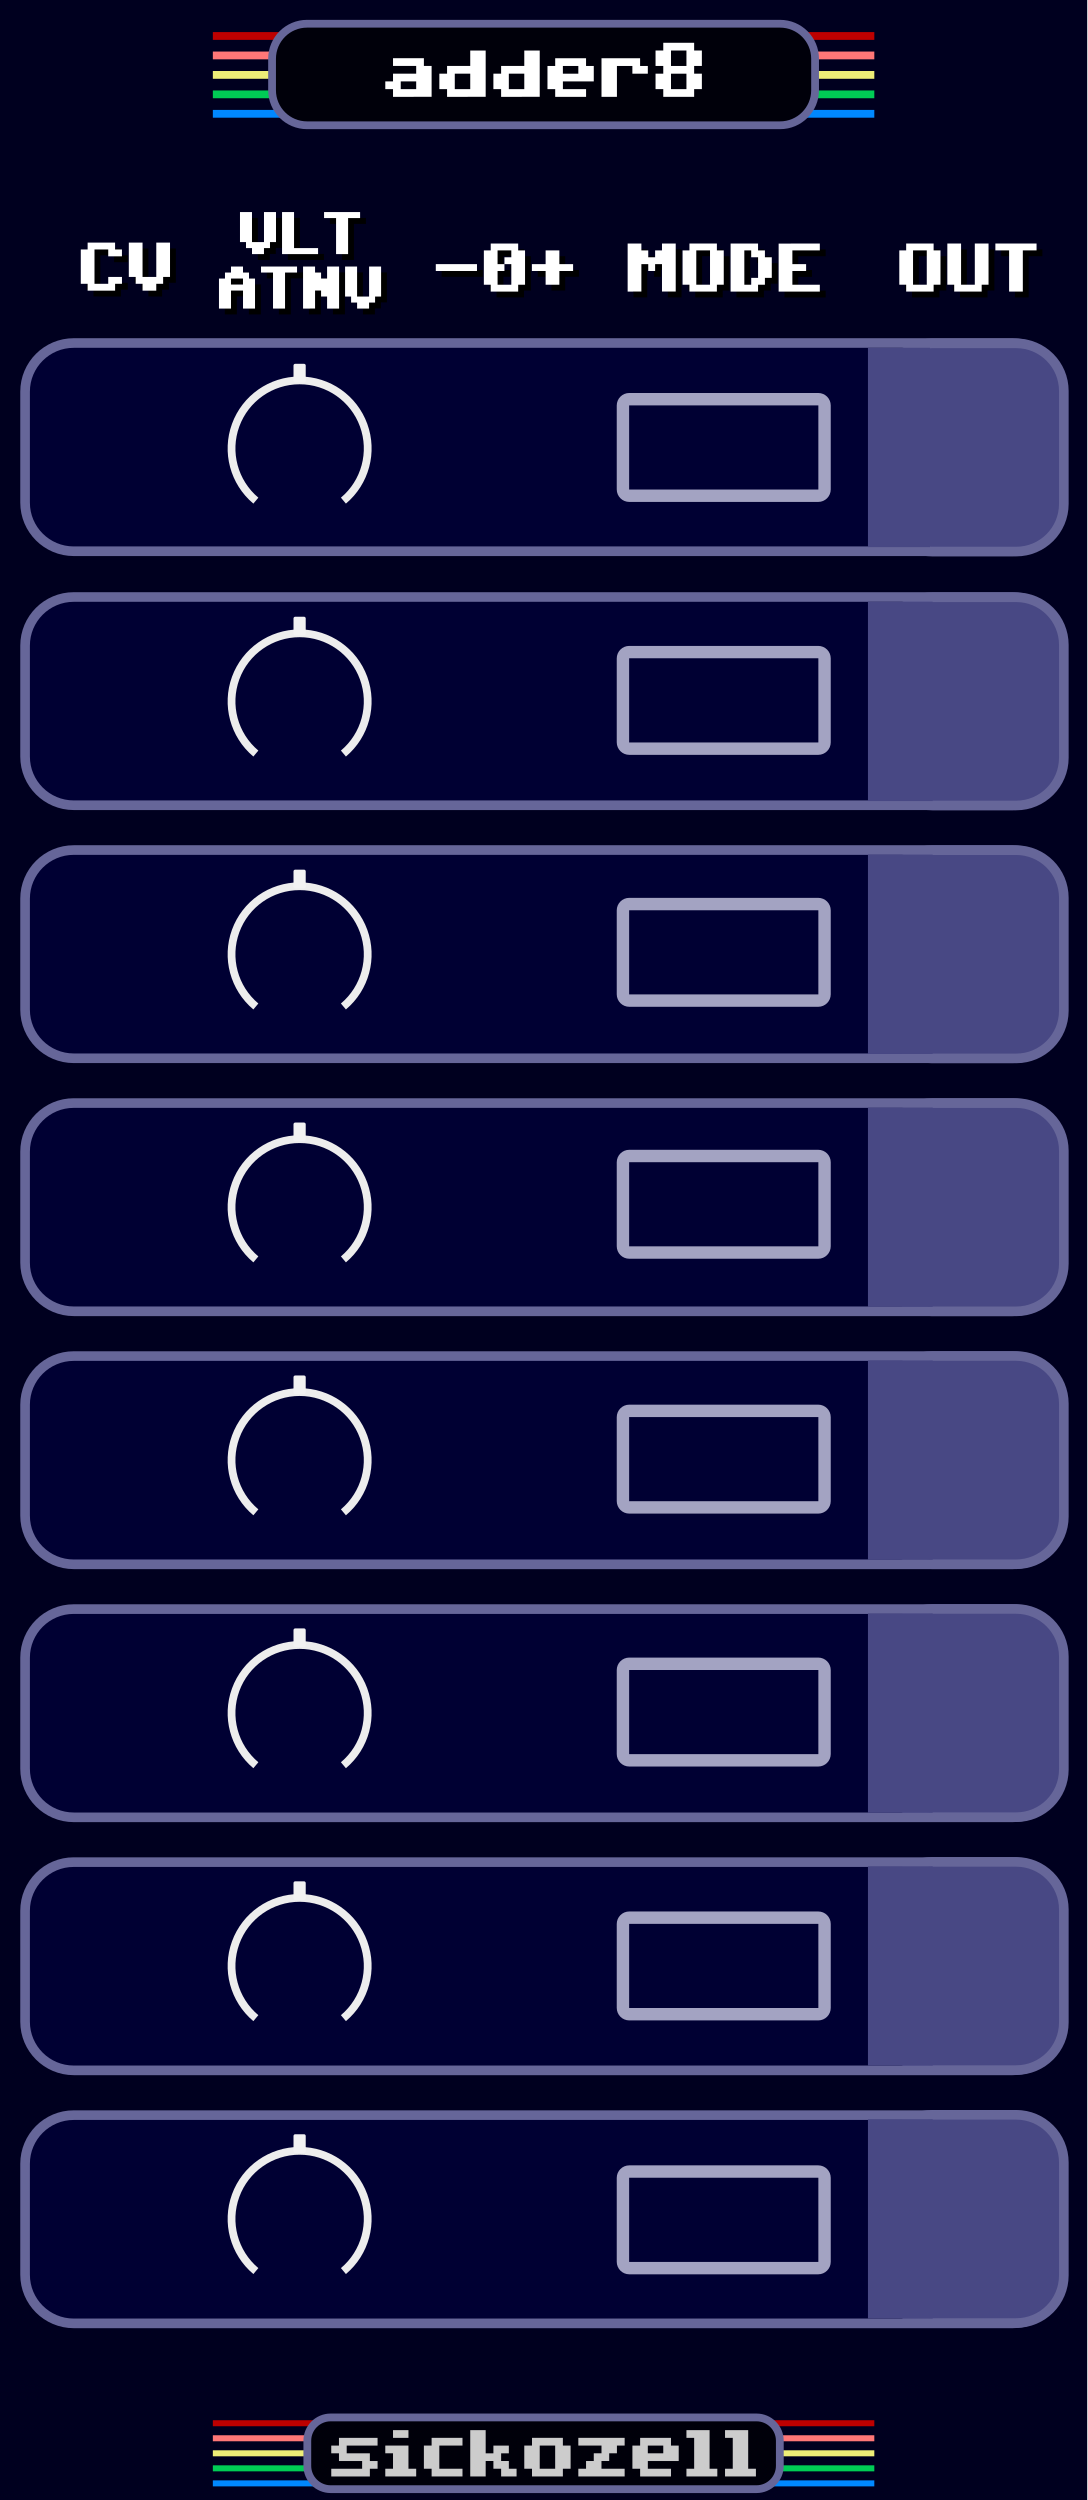
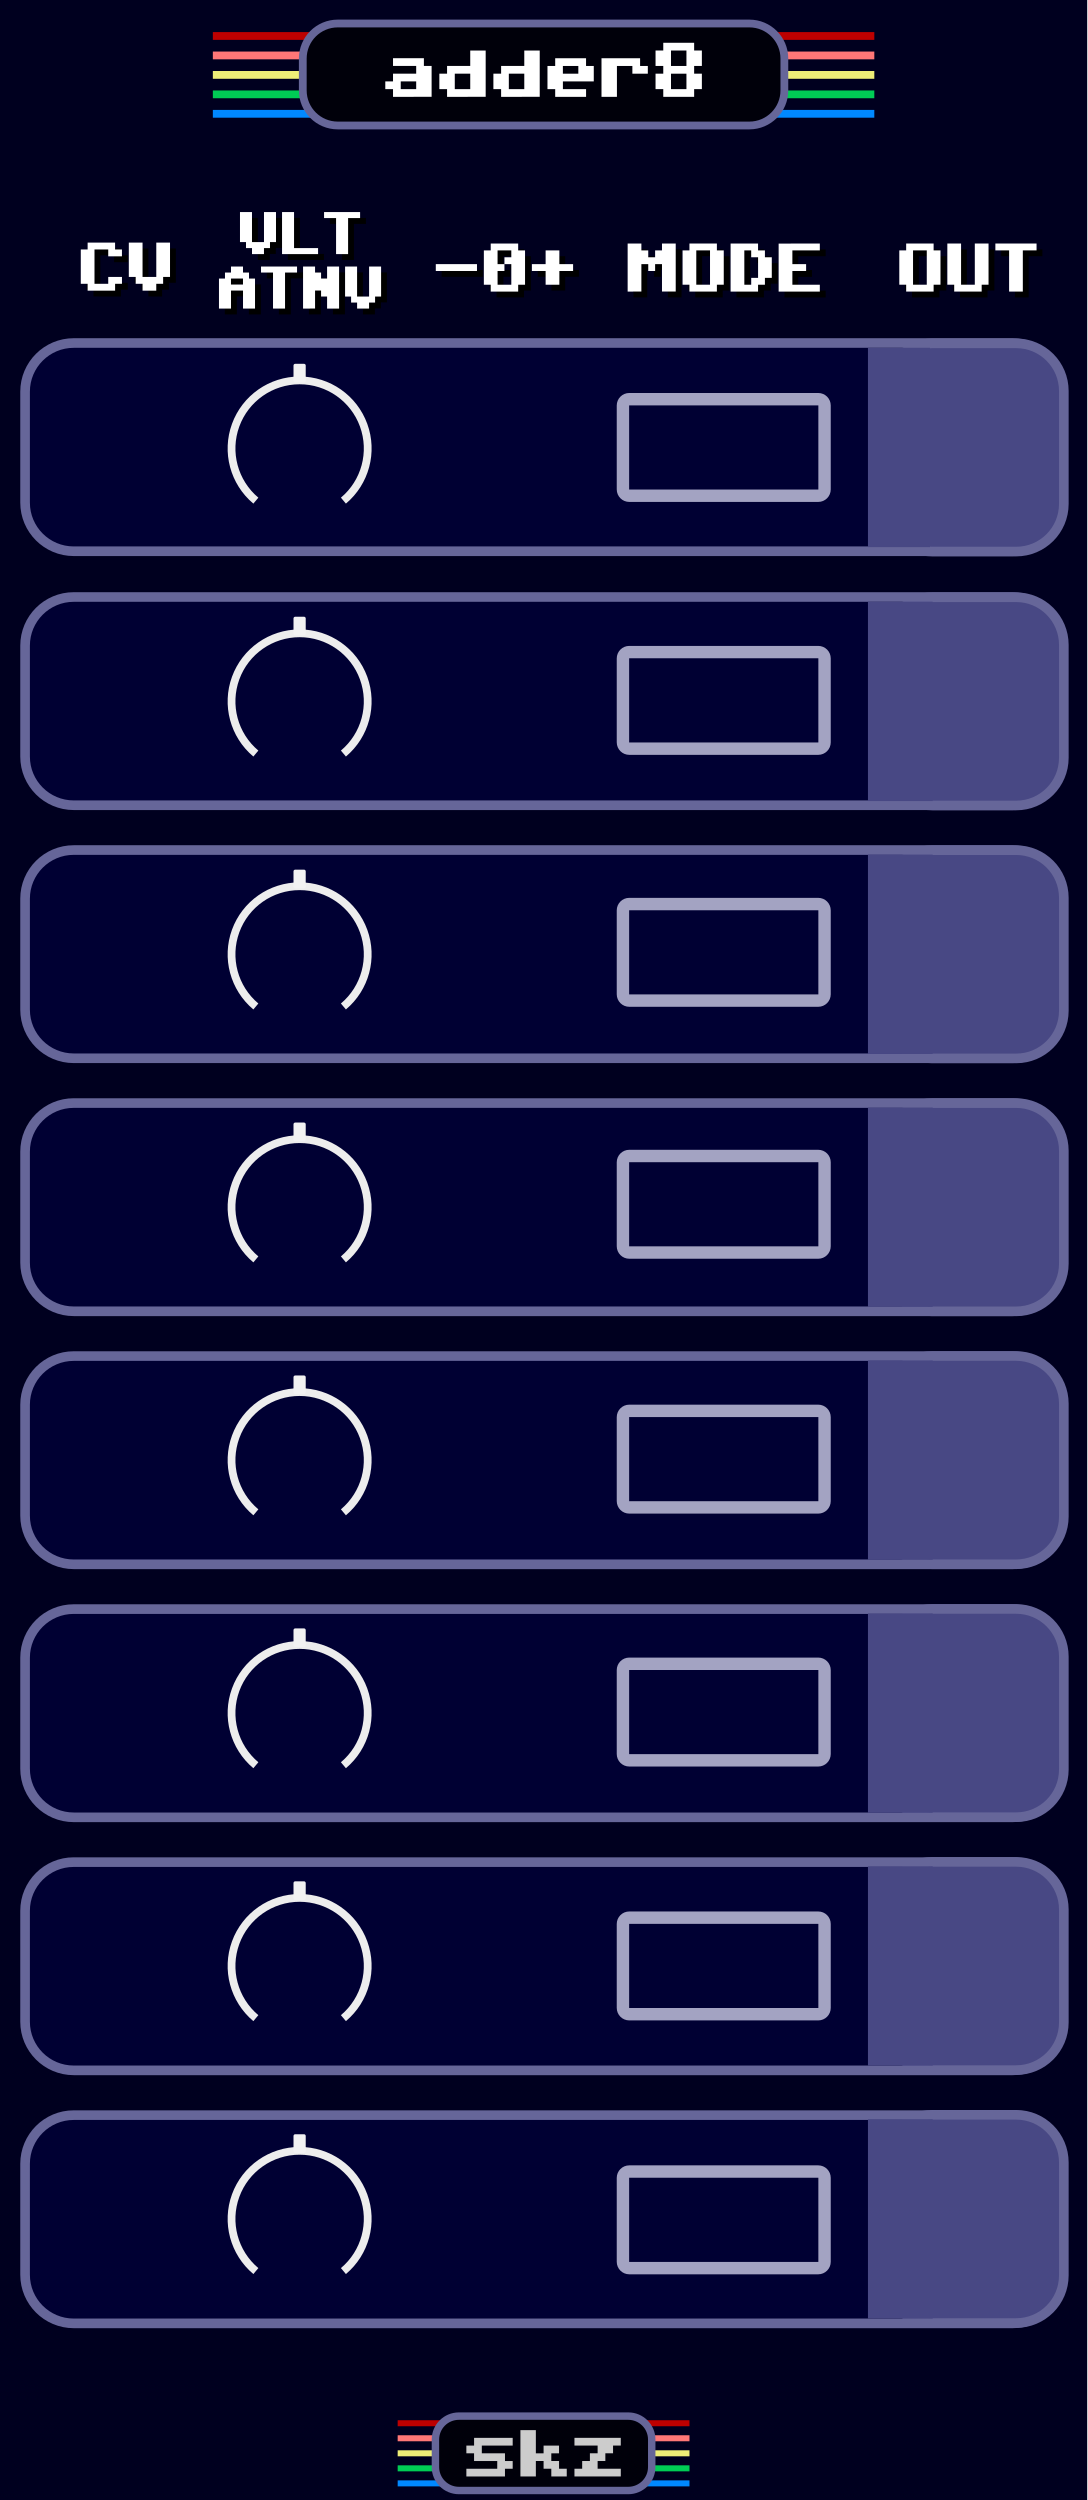
<svg xmlns="http://www.w3.org/2000/svg" width="55.88mm" height="128.5mm" viewBox="0 0 55.88 128.5" version="1.1" id="svg5">
  <defs id="defs2">
    <rect x="22.799" y="440.559" width="6.035" height="22.129" id="rect289" />
  </defs>
  <g id="layer3">
    <rect style="fill:#00001f;fill-opacity:1;stroke-width:0.31;image-rendering:auto;stroke-dasharray:none" id="sfondo" width="55.88" height="128.5" x="0" y="6.6613381e-16" ry="0" />
  </g>
-   <g id="g7864" transform="matrix(0.6214092,0,0,0.7727858,7.421068,123.5821)">
+   <g id="g7864" transform="matrix(0.2741511,0,0,0.7727858,18.88753,123.5821)">
    <rect style="display:inline;fill:#0088ff;fill-opacity:1;stroke-width:0.384" id="rect7854" width="54.714" height="0.4" x="5.663" y="5.058" />
    <rect style="display:inline;fill:#00cc55;fill-opacity:1;stroke-width:0.384" id="rect7856" width="54.714" height="0.4" x="5.663" y="4.058" />
    <rect style="display:inline;fill:#eeee77;fill-opacity:1;stroke-width:0.384" id="rect7858" width="54.714" height="0.4" x="5.663" y="3.058" />
    <rect style="display:inline;fill:#ff7777;fill-opacity:1;stroke-width:0.384" id="rect7860" width="54.714" height="0.4" x="5.663" y="2.058" />
    <rect style="display:inline;fill:#bd0000;fill-opacity:1;stroke-width:0.384" id="rect7862" width="54.714" height="0.4" x="5.663" y="1.058" />
  </g>
  <g id="layer7" transform="matrix(0.6214092,0,0,1,7.421068,0.5916668)">
    <rect style="display:inline;fill:#0088ff;fill-opacity:1;stroke-width:0.384" id="rect1316" width="54.714" height="0.4" x="5.663" y="5.058" />
    <rect style="display:inline;fill:#00cc55;fill-opacity:1;stroke-width:0.384" id="rect1313" width="54.714" height="0.4" x="5.663" y="4.058" />
    <rect style="display:inline;fill:#eeee77;fill-opacity:1;stroke-width:0.384" id="rect1310" width="54.714" height="0.4" x="5.663" y="3.058" />
    <rect style="display:inline;fill:#ff7777;fill-opacity:1;stroke-width:0.384" id="rect989" width="54.714" height="0.4" x="5.663" y="2.058" />
    <rect style="display:inline;fill:#bd0000;fill-opacity:1;stroke-width:0.384" id="rect1308" width="54.714" height="0.4" x="5.663" y="1.058" />
  </g>
  <g id="layer4" style="fill:#f9f9f9">
    <rect style="fill:#000033;fill-opacity:1;stroke:#666699;stroke-width:0.495;stroke-dasharray:none;stroke-dashoffset:0;stroke-opacity:1" id="rect1002" width="53.262" height="10.703" x="1.289" y="17.631" ry="2.501" />
    <rect style="fill:#484884;fill-opacity:1;stroke:#666699;stroke-width:0.495;stroke-dasharray:none;stroke-dashoffset:0;stroke-opacity:1" id="rect3708" width="9.21" height="10.704" x="45.471" y="17.647" ry="2.449" />
    <rect style="fill:#484884;fill-opacity:1;stroke:none;stroke-width:0.207;stroke-dasharray:none;stroke-dashoffset:0;stroke-opacity:1" id="rect5393" width="3.187" height="10.25" x="44.613" y="17.874" />
    <rect style="fill:#000033;fill-opacity:1;stroke:#666699;stroke-width:0.495;stroke-dasharray:none;stroke-dashoffset:0;stroke-opacity:1" id="rect790" width="53.262" height="10.703" x="1.289" y="30.686" ry="2.501" />
    <rect style="fill:#484884;fill-opacity:1;stroke:#666699;stroke-width:0.495;stroke-dasharray:none;stroke-dashoffset:0;stroke-opacity:1" id="rect5746" width="9.21" height="10.704" x="45.471" y="30.698" ry="2.449" />
    <rect style="fill:#484884;fill-opacity:1;stroke:none;stroke-width:0.211;stroke-dasharray:none;stroke-dashoffset:0;stroke-opacity:1" id="rect5748" width="3.328" height="10.25" x="44.613" y="30.925" />
    <rect style="fill:#000033;fill-opacity:1;stroke:#666699;stroke-width:0.495;stroke-dasharray:none;stroke-dashoffset:0;stroke-opacity:1" id="rect1115" width="53.262" height="10.703" x="1.289" y="43.692" ry="2.501" />
    <rect style="fill:#484884;fill-opacity:1;stroke:#666699;stroke-width:0.495;stroke-dasharray:none;stroke-dashoffset:0;stroke-opacity:1" id="rect5872" width="9.21" height="10.704" x="45.471" y="43.698" ry="2.449" />
    <rect style="fill:#484884;fill-opacity:1;stroke:none;stroke-width:0.211;stroke-dasharray:none;stroke-dashoffset:0;stroke-opacity:1" id="rect5874" width="3.328" height="10.25" x="44.613" y="43.925" />
    <rect style="fill:#000033;fill-opacity:1;stroke:#666699;stroke-width:0.495;stroke-dasharray:none;stroke-dashoffset:0;stroke-opacity:1" id="rect1118" width="53.262" height="10.703" x="1.289" y="56.697" ry="2.501" />
    <rect style="fill:#484884;fill-opacity:1;stroke:#666699;stroke-width:0.495;stroke-dasharray:none;stroke-dashoffset:0;stroke-opacity:1" id="rect5998" width="9.21" height="10.704" x="45.471" y="56.699" ry="2.449" />
    <rect style="fill:#484884;fill-opacity:1;stroke:none;stroke-width:0.211;stroke-dasharray:none;stroke-dashoffset:0;stroke-opacity:1" id="rect6000" width="3.328" height="10.25" x="44.613" y="56.926" />
    <rect style="fill:#000033;fill-opacity:1;stroke:#666699;stroke-width:0.495;stroke-dasharray:none;stroke-dashoffset:0;stroke-opacity:1" id="rect1122" width="53.262" height="10.703" x="1.289" y="69.702" ry="2.501" />
    <rect style="fill:#484884;fill-opacity:1;stroke:#666699;stroke-width:0.495;stroke-dasharray:none;stroke-dashoffset:0;stroke-opacity:1" id="rect6004" width="9.21" height="10.704" x="45.471" y="69.699" ry="2.449" />
    <rect style="fill:#484884;fill-opacity:1;stroke:none;stroke-width:0.211;stroke-dasharray:none;stroke-dashoffset:0;stroke-opacity:1" id="rect6006" width="3.328" height="10.25" x="44.613" y="69.926" />
    <rect style="fill:#000033;fill-opacity:1;stroke:#666699;stroke-width:0.495;stroke-dasharray:none;stroke-dashoffset:0;stroke-opacity:1" id="rect6008" width="53.262" height="10.703" x="1.289" y="82.707" ry="2.501" />
    <rect style="fill:#484884;fill-opacity:1;stroke:#666699;stroke-width:0.495;stroke-dasharray:none;stroke-dashoffset:0;stroke-opacity:1" id="rect6010" width="9.21" height="10.704" x="45.471" y="82.7" ry="2.449" />
    <rect style="fill:#484884;fill-opacity:1;stroke:none;stroke-width:0.211;stroke-dasharray:none;stroke-dashoffset:0;stroke-opacity:1" id="rect6012" width="3.328" height="10.25" x="44.613" y="82.927" />
    <rect style="fill:#000033;fill-opacity:1;stroke:#666699;stroke-width:0.495;stroke-dasharray:none;stroke-dashoffset:0;stroke-opacity:1" id="rect6014" width="53.262" height="10.703" x="1.289" y="95.713" ry="2.501" />
    <rect style="fill:#484884;fill-opacity:1;stroke:#666699;stroke-width:0.495;stroke-dasharray:none;stroke-dashoffset:0;stroke-opacity:1" id="rect6016" width="9.21" height="10.704" x="45.471" y="95.7" ry="2.449" />
    <rect style="fill:#484884;fill-opacity:1;stroke:none;stroke-width:0.211;stroke-dasharray:none;stroke-dashoffset:0;stroke-opacity:1" id="rect6018" width="3.328" height="10.25" x="44.613" y="95.927" />
    <rect style="fill:#000033;fill-opacity:1;stroke:#666699;stroke-width:0.495;stroke-dasharray:none;stroke-dashoffset:0;stroke-opacity:1" id="rect6020" width="53.262" height="10.703" x="1.289" y="108.718" ry="2.501" />
    <rect style="fill:#484884;fill-opacity:1;stroke:#666699;stroke-width:0.495;stroke-dasharray:none;stroke-dashoffset:0;stroke-opacity:1" id="rect6022" width="9.21" height="10.704" x="45.471" y="108.701" ry="2.449" />
    <rect style="display:inline;fill:#484884;fill-opacity:1;stroke:none;stroke-width:0.211;stroke-dasharray:none;stroke-dashoffset:0;stroke-opacity:1" id="rect6024" width="3.328" height="10.25" x="44.613" y="108.928" />
  </g>
  <g id="layer6">
    <path style="display:inline;fill:none;stroke:#ededed;stroke-width:0.4;stroke-dasharray:none;stroke-dashoffset:0;stroke-opacity:1" id="path15596" d="m 13.151,38.733 a 3.5,3.5 0 0 1 -1.039,-3.878 3.5,3.5 0 0 1 3.289,-2.303 3.5,3.5 0 0 1 3.289,2.303 3.5,3.5 0 0 1 -1.039,3.878" />
    <rect style="fill:#f2f2f2;stroke:none;stroke-width:0.375;stroke-dasharray:none" id="rect15598" width="0.628" height="0.958" x="15.086" y="31.7" ry="0.087" />
    <path style="display:inline;fill:none;stroke:#ededed;stroke-width:0.4;stroke-dasharray:none;stroke-dashoffset:0;stroke-opacity:1" id="path15960" d="m 13.151,51.733 a 3.5,3.5 0 0 1 -1.039,-3.878 3.5,3.5 0 0 1 3.289,-2.303 3.5,3.5 0 0 1 3.289,2.303 3.5,3.5 0 0 1 -1.039,3.878" />
    <rect style="fill:#f2f2f2;stroke:none;stroke-width:0.375;stroke-dasharray:none" id="rect15962" width="0.628" height="0.958" x="15.086" y="44.7" ry="0.087" />
    <path style="display:inline;fill:none;stroke:#ededed;stroke-width:0.4;stroke-dasharray:none;stroke-dashoffset:0;stroke-opacity:1" id="path15968" d="m 13.151,64.733 a 3.5,3.5 0 0 1 -1.039,-3.878 3.5,3.5 0 0 1 3.289,-2.303 3.5,3.5 0 0 1 3.289,2.303 3.5,3.5 0 0 1 -1.039,3.878" />
    <rect style="fill:#f2f2f2;stroke:none;stroke-width:0.375;stroke-dasharray:none" id="rect15970" width="0.628" height="0.958" x="15.086" y="57.7" ry="0.087" />
    <path style="display:inline;fill:none;stroke:#ededed;stroke-width:0.4;stroke-dasharray:none;stroke-dashoffset:0;stroke-opacity:1" id="path15976" d="m 13.151,77.733 a 3.5,3.5 0 0 1 -1.039,-3.878 3.5,3.5 0 0 1 3.289,-2.303 3.5,3.5 0 0 1 3.289,2.303 3.5,3.5 0 0 1 -1.039,3.878" />
    <rect style="fill:#f2f2f2;stroke:none;stroke-width:0.375;stroke-dasharray:none" id="rect15978" width="0.628" height="0.958" x="15.086" y="70.7" ry="0.087" />
    <path style="display:inline;fill:none;stroke:#ededed;stroke-width:0.4;stroke-dasharray:none;stroke-dashoffset:0;stroke-opacity:1" id="path16186" d="m 13.151,90.733 a 3.5,3.5 0 0 1 -1.039,-3.878 3.5,3.5 0 0 1 3.289,-2.303 3.5,3.5 0 0 1 3.289,2.303 3.5,3.5 0 0 1 -1.039,3.878" />
    <rect style="fill:#f2f2f2;stroke:none;stroke-width:0.375;stroke-dasharray:none" id="rect16188" width="0.628" height="0.958" x="15.086" y="83.7" ry="0.087" />
    <path style="display:inline;fill:none;stroke:#ededed;stroke-width:0.4;stroke-dasharray:none;stroke-dashoffset:0;stroke-opacity:1" id="path16194" d="m 13.151,103.733 a 3.5,3.5 0 0 1 -1.039,-3.878 3.5,3.5 0 0 1 3.289,-2.303 3.5,3.5 0 0 1 3.289,2.303 3.5,3.5 0 0 1 -1.039,3.878" />
    <rect style="fill:#f2f2f2;stroke:none;stroke-width:0.375;stroke-dasharray:none" id="rect16196" width="0.628" height="0.958" x="15.086" y="96.7" ry="0.087" />
    <path style="display:inline;fill:none;stroke:#ededed;stroke-width:0.4;stroke-dasharray:none;stroke-dashoffset:0;stroke-opacity:1" id="path16202" d="m 13.151,116.733 a 3.5,3.5 0 0 1 -1.039,-3.878 3.5,3.5 0 0 1 3.289,-2.303 3.5,3.5 0 0 1 3.289,2.303 3.5,3.5 0 0 1 -1.039,3.878" />
    <rect style="fill:#f2f2f2;stroke:none;stroke-width:0.375;stroke-dasharray:none" id="rect16204" width="0.628" height="0.958" x="15.086" y="109.7" ry="0.087" />
    <path style="display:inline;fill:none;stroke:#ededed;stroke-width:0.4;stroke-dasharray:none;stroke-dashoffset:0;stroke-opacity:1" id="path1438" d="m 13.151,25.733 a 3.5,3.5 0 0 1 -1.039,-3.878 3.5,3.5 0 0 1 3.289,-2.303 3.5,3.5 0 0 1 3.289,2.303 3.5,3.5 0 0 1 -1.039,3.878" />
    <rect style="fill:#f2f2f2;stroke:none;stroke-width:0.375;stroke-dasharray:none" id="rect1440" width="0.628" height="0.958" x="15.086" y="18.7" ry="0.087" />
    <rect style="display:inline;fill:none;stroke:#a3a3c2;stroke-width:0.637;stroke-dasharray:none;stroke-opacity:1" id="rect25822" width="4.963" height="10.363" x="-25.481" y="32.019" ry="0.325" transform="rotate(-90)" />
    <rect style="display:inline;fill:none;stroke:#a3a3c2;stroke-width:0.637;stroke-dasharray:none;stroke-opacity:1" id="rect5775" width="4.963" height="10.363" x="-38.481" y="32.019" ry="0.325" transform="rotate(-90)" />
    <rect style="display:inline;fill:none;stroke:#a3a3c2;stroke-width:0.637;stroke-dasharray:none;stroke-opacity:1" id="rect5777" width="4.963" height="10.363" x="-51.431" y="32.019" ry="0.325" transform="rotate(-90)" />
    <rect style="display:inline;fill:none;stroke:#a3a3c2;stroke-width:0.637;stroke-dasharray:none;stroke-opacity:1" id="rect5927" width="4.963" height="10.363" x="-64.381" y="32.019" ry="0.325" transform="rotate(-90)" />
    <rect style="display:inline;fill:none;stroke:#a3a3c2;stroke-width:0.637;stroke-dasharray:none;stroke-opacity:1" id="rect5929" width="4.963" height="10.363" x="-77.481" y="32.019" ry="0.325" transform="rotate(-90)" />
    <rect style="display:inline;fill:none;stroke:#a3a3c2;stroke-width:0.637;stroke-dasharray:none;stroke-opacity:1" id="rect5931" width="4.963" height="10.363" x="-90.481" y="32.019" ry="0.325" transform="rotate(-90)" />
    <rect style="display:inline;fill:none;stroke:#a3a3c2;stroke-width:0.637;stroke-dasharray:none;stroke-opacity:1" id="rect5933" width="4.963" height="10.363" x="-103.531" y="32.019" ry="0.325" transform="rotate(-90)" />
    <rect style="display:inline;fill:none;stroke:#a3a3c2;stroke-width:0.637;stroke-dasharray:none;stroke-opacity:1" id="rect5935" width="4.963" height="10.363" x="-116.581" y="32.019" ry="0.325" transform="rotate(-90)" />
  </g>
  <g id="layer5" style="display:none">
    <text xml:space="preserve" style="font-size:2.822px;font-family:'C64 User';-inkscape-font-specification:'C64 User';text-align:center;text-anchor:middle;display:inline;fill:#ffffff;stroke:none;stroke-width:0.265;stroke-dasharray:0.265, 0.265" x="49.928" y="14.987" id="text1443">
      <tspan id="tspan1441" style="font-size:2.822px;text-align:center;text-anchor:middle;fill:#ffffff;stroke:none;stroke-width:0.265" x="49.928" y="14.987">OUT</tspan>
    </text>
    <text xml:space="preserve" style="font-style:normal;font-variant:normal;font-weight:normal;font-stretch:normal;font-size:2.822px;font-family:'C64 User';-inkscape-font-specification:'C64 User';text-align:center;text-anchor:middle;fill:#ffffff;stroke:none;stroke-width:0.265;stroke-dasharray:0.265, 0.265;stroke-dashoffset:0;stroke-opacity:1" x="37.377" y="14.987" id="text1189">
      <tspan id="tspan1187" style="font-size:2.822px;text-align:center;text-anchor:middle;stroke:none;stroke-width:0.265" x="37.377" y="14.987">MODE</tspan>
    </text>
    <text xml:space="preserve" style="font-style:normal;font-variant:normal;font-weight:normal;font-stretch:normal;font-size:2.822px;font-family:'C64 User';-inkscape-font-specification:'C64 User';text-align:center;text-anchor:middle;display:inline;fill:#ffffff;stroke:none;stroke-width:0.265;stroke-dasharray:0.265, 0.265;stroke-dashoffset:0;stroke-opacity:1" x="26.104" y="14.987" id="text2531">
      <tspan id="tspan2529" style="font-size:2.822px;text-align:center;text-anchor:middle;stroke:none;stroke-width:0.265" x="26.104" y="14.987">-0+</tspan>
    </text>
    <text xml:space="preserve" style="font-style:normal;font-variant:normal;font-weight:normal;font-stretch:normal;font-size:2.469px;font-family:'C64 User';-inkscape-font-specification:'C64 User';text-align:center;text-anchor:middle;display:inline;fill:#ffffff;stroke:none;stroke-width:0.265;stroke-dasharray:0.265, 0.265;stroke-dashoffset:0;stroke-opacity:1" x="15.577" y="15.861" id="text2513">
      <tspan id="tspan2511" style="font-size:2.469px;text-align:center;text-anchor:middle;stroke:none;stroke-width:0.265" x="15.577" y="15.861">ATNV</tspan>
    </text>
    <text xml:space="preserve" style="font-style:normal;font-variant:normal;font-weight:normal;font-stretch:normal;font-size:2.822px;font-family:'C64 User';-inkscape-font-specification:'C64 User';text-align:center;text-anchor:middle;display:inline;fill:#ffffff;stroke:none;stroke-width:0.265;stroke-dasharray:0.265, 0.265;stroke-dashoffset:0;stroke-opacity:1" x="6.621" y="14.94" id="text2449">
      <tspan id="tspan2447" style="font-size:2.822px;text-align:center;text-anchor:middle;stroke:none;stroke-width:0.265" x="6.621" y="14.94">CV</tspan>
    </text>
    <text xml:space="preserve" style="font-style:normal;font-variant:normal;font-weight:normal;font-stretch:normal;font-size:2.469px;font-family:'C64 User';-inkscape-font-specification:'C64 User';text-align:center;text-anchor:middle;display:inline;fill:#ffffff;stroke:none;stroke-width:0.265;stroke-dasharray:0.265, 0.265;stroke-dashoffset:0;stroke-opacity:1" x="15.577" y="13.061" id="text4909">
      <tspan id="tspan4907" style="font-size:2.469px;text-align:center;text-anchor:middle;stroke:none;stroke-width:0.265" x="15.577" y="13.061">VLT</tspan>
    </text>
  </g>
  <g id="g1286" style="display:inline;fill:#000000" transform="translate(0.3002935,0.299996)">
    <g aria-label="OUT" id="text1264" style="font-size:2.822px;font-family:'C64 User';-inkscape-font-specification:'C64 User';text-align:center;text-anchor:middle;display:inline;fill:#000000;stroke-width:0.265;stroke-dasharray:0.265, 0.265">
      <path d="m 46.577,14.987 v -0.353 h -0.353 v -1.764 h 0.353 v -0.353 h 1.411 v 0.353 h 0.353 v 1.764 h -0.353 v 0.353 z m 0.353,-0.353 h 0.706 v -1.764 h -0.706 z" style="fill:#000000;stroke-width:0.265" id="path1288" />
      <path d="m 49.046,14.987 v -0.353 h -0.353 v -2.117 h 0.706 v 2.117 h 0.706 v -2.117 h 0.706 v 2.117 h -0.353 v 0.353 z" style="fill:#000000;stroke-width:0.265" id="path1290" />
      <path d="m 51.868,14.987 v -2.117 h -0.706 v -0.353 h 2.117 v 0.353 h -0.706 v 2.117 z" style="fill:#000000;stroke-width:0.265" id="path1292" />
    </g>
    <g aria-label="MODE" id="text1268" style="font-size:2.822px;font-family:'C64 User';-inkscape-font-specification:'C64 User';text-align:center;text-anchor:middle;fill:#000000;stroke-width:0.265;stroke-dasharray:0.265, 0.265">
      <path d="m 32.261,14.987 v -2.469 h 0.706 v 0.353 h 0.353 v 0.353 h 0.353 V 12.87 h 0.353 v -0.353 h 0.706 v 2.469 h -0.706 v -1.411 h -0.353 v 0.353 h -0.353 v -0.353 h -0.353 v 1.411 z" style="fill:#000000;stroke-width:0.265" id="path1295" />
      <path d="M 35.436,14.987 V 14.634 H 35.084 V 12.87 h 0.353 v -0.353 h 1.411 v 0.353 h 0.353 v 1.764 h -0.353 v 0.353 z m 0.353,-0.353 h 0.706 V 12.87 h -0.706 z" style="fill:#000000;stroke-width:0.265" id="path1297" />
      <path d="m 37.553,14.987 v -2.469 h 1.411 v 0.353 h 0.353 v 0.353 h 0.353 v 1.058 h -0.353 v 0.353 h -0.353 v 0.353 z m 0.706,-0.353 h 0.353 V 14.282 h 0.353 V 13.223 H 38.611 V 12.87 h -0.353 z" style="fill:#000000;stroke-width:0.265" id="path1299" />
      <path d="m 42.139,12.518 v 0.353 h -1.411 v 0.706 h 0.706 v 0.353 h -0.706 v 0.706 h 1.411 v 0.353 h -2.117 v -2.469 z" style="fill:#000000;stroke-width:0.265" id="path1301" />
    </g>
    <g aria-label="-0+" id="text1272" style="font-size:2.822px;font-family:'C64 User';-inkscape-font-specification:'C64 User';text-align:center;text-anchor:middle;display:inline;fill:#000000;stroke-width:0.265;stroke-dasharray:0.265, 0.265">
      <path d="m 22.4,13.929 v -0.353 h 2.117 v 0.353 z" style="fill:#000000;stroke-width:0.265" id="path1304" />
      <path d="M 25.223,14.987 V 14.634 H 24.87 V 12.87 h 0.353 v -0.353 h 1.411 v 0.353 h 0.353 v 1.764 h -0.353 v 0.353 z m 0.353,-0.353 H 26.281 V 13.576 H 25.928 V 13.223 H 26.281 V 12.87 h -0.706 v 0.706 h 0.353 v 0.353 h -0.353 z" style="fill:#000000;stroke-width:0.265" id="path1306" />
      <path d="m 28.045,14.634 v -0.706 h -0.706 v -0.353 h 0.706 V 12.87 h 0.706 v 0.706 h 0.706 v 0.353 h -0.706 v 0.706 z" style="fill:#000000;stroke-width:0.265" id="path1308" />
    </g>
    <g aria-label="ATNV" id="text1276" style="font-size:2.469px;font-family:'C64 User';-inkscape-font-specification:'C64 User';text-align:center;text-anchor:middle;display:inline;fill:#000000;stroke-width:0.265;stroke-dasharray:0.265, 0.265">
      <path d="m 11.255,15.861 v -1.543 h 0.309 v -0.309 h 0.309 V 13.7 h 0.617 v 0.309 h 0.309 v 0.309 h 0.309 v 1.543 h -0.617 v -0.926 h -0.617 v 0.926 z m 0.617,-1.235 h 0.617 v -0.309 h -0.617 z" style="fill:#000000;stroke-width:0.265" id="path1311" />
      <path d="m 14.033,15.861 v -1.852 h -0.617 V 13.7 h 1.852 v 0.309 h -0.617 v 1.852 z" style="fill:#000000;stroke-width:0.265" id="path1313" />
      <path d="M 15.577,15.861 V 13.7 h 0.617 v 0.309 h 0.309 v 0.309 h 0.309 V 13.7 h 0.617 v 2.161 h -0.617 V 15.243 h -0.309 v -0.309 h -0.309 v 0.926 z" style="fill:#000000;stroke-width:0.265" id="path1315" />
      <path d="m 18.355,15.861 v -0.309 h -0.309 V 15.243 h -0.309 V 13.7 h 0.617 v 1.543 h 0.617 V 13.7 h 0.617 v 1.543 h -0.309 v 0.309 h -0.309 v 0.309 z" style="fill:#000000;stroke-width:0.265" id="path1317" />
    </g>
    <g aria-label="CV" id="text1280" style="font-size:2.822px;font-family:'C64 User';-inkscape-font-specification:'C64 User';text-align:center;text-anchor:middle;display:inline;fill:#000000;stroke-width:0.265;stroke-dasharray:0.265, 0.265">
      <path d="M 4.504,14.94 V 14.588 H 4.152 V 12.824 H 4.504 V 12.471 h 1.411 v 0.353 h 0.353 v 0.353 H 5.563 v -0.353 h -0.706 v 1.764 h 0.706 v -0.353 h 0.706 v 0.353 H 5.916 v 0.353 z" style="fill:#000000;stroke-width:0.265" id="path1321" />
      <path d="M 7.327,14.94 V 14.588 H 6.974 V 14.235 H 6.621 V 12.471 h 0.706 v 1.764 h 0.706 V 12.471 h 0.706 v 1.764 H 8.385 v 0.353 H 8.032 v 0.353 z" style="fill:#000000;stroke-width:0.265" id="path1323" />
    </g>
    <g aria-label="VLT" id="text1284" style="font-size:2.469px;font-family:'C64 User';-inkscape-font-specification:'C64 User';text-align:center;text-anchor:middle;display:inline;fill:#000000;stroke-width:0.265;stroke-dasharray:0.265, 0.265">
      <path d="m 12.953,13.061 v -0.309 h -0.309 v -0.309 h -0.309 v -1.543 h 0.617 v 1.543 h 0.617 v -1.543 h 0.617 v 1.543 h -0.309 v 0.309 h -0.309 v 0.309 z" style="fill:#000000;stroke-width:0.265" id="path1327" />
      <path d="m 15.114,10.9 v 1.852 h 1.235 v 0.309 h -1.852 v -2.161 z" style="fill:#000000;stroke-width:0.265" id="path1329" />
      <path d="m 17.274,13.061 v -1.852 h -0.617 v -0.309 h 1.852 v 0.309 h -0.617 v 1.852 z" style="fill:#000000;stroke-width:0.265" id="path1331" />
    </g>
  </g>
  <g id="g1384" style="display:inline">
    <g aria-label="OUT" id="g1340" style="font-size:2.822px;font-family:'C64 User';-inkscape-font-specification:'C64 User';text-align:center;text-anchor:middle;display:inline;fill:#ffffff;stroke-width:0.265;stroke-dasharray:0.265, 0.265">
      <path d="m 46.577,14.987 v -0.353 h -0.353 v -1.764 h 0.353 v -0.353 h 1.411 v 0.353 h 0.353 v 1.764 h -0.353 v 0.353 z m 0.353,-0.353 h 0.706 v -1.764 h -0.706 z" style="stroke-width:0.265" id="path1334" />
      <path d="m 49.046,14.987 v -0.353 h -0.353 v -2.117 h 0.706 v 2.117 h 0.706 v -2.117 h 0.706 v 2.117 h -0.353 v 0.353 z" style="stroke-width:0.265" id="path1336" />
      <path d="m 51.868,14.987 v -2.117 h -0.706 v -0.353 h 2.117 v 0.353 h -0.706 v 2.117 z" style="stroke-width:0.265" id="path1338" />
    </g>
    <g aria-label="MODE" id="g1350" style="font-size:2.822px;font-family:'C64 User';-inkscape-font-specification:'C64 User';text-align:center;text-anchor:middle;fill:#ffffff;stroke-width:0.265;stroke-dasharray:0.265, 0.265">
      <path d="m 32.261,14.987 v -2.469 h 0.706 v 0.353 h 0.353 v 0.353 h 0.353 V 12.87 h 0.353 v -0.353 h 0.706 v 2.469 h -0.706 v -1.411 h -0.353 v 0.353 h -0.353 v -0.353 h -0.353 v 1.411 z" style="stroke-width:0.265" id="path1342" />
      <path d="M 35.436,14.987 V 14.634 H 35.084 V 12.87 h 0.353 v -0.353 h 1.411 v 0.353 h 0.353 v 1.764 h -0.353 v 0.353 z m 0.353,-0.353 h 0.706 V 12.87 h -0.706 z" style="stroke-width:0.265" id="path1344" />
      <path d="m 37.553,14.987 v -2.469 h 1.411 v 0.353 h 0.353 v 0.353 h 0.353 v 1.058 h -0.353 v 0.353 h -0.353 v 0.353 z m 0.706,-0.353 h 0.353 V 14.282 h 0.353 V 13.223 H 38.611 V 12.87 h -0.353 z" style="stroke-width:0.265" id="path1346" />
      <path d="m 42.139,12.518 v 0.353 h -1.411 v 0.706 h 0.706 v 0.353 h -0.706 v 0.706 h 1.411 v 0.353 h -2.117 v -2.469 z" style="stroke-width:0.265" id="path1348" />
    </g>
    <g aria-label="-0+" id="g1358" style="font-size:2.822px;font-family:'C64 User';-inkscape-font-specification:'C64 User';text-align:center;text-anchor:middle;display:inline;fill:#ffffff;stroke-width:0.265;stroke-dasharray:0.265, 0.265">
      <path d="m 22.4,13.929 v -0.353 h 2.117 v 0.353 z" style="stroke-width:0.265" id="path1352" />
      <path d="M 25.223,14.987 V 14.634 H 24.87 V 12.87 h 0.353 v -0.353 h 1.411 v 0.353 h 0.353 v 1.764 h -0.353 v 0.353 z m 0.353,-0.353 H 26.281 V 13.576 H 25.928 V 13.223 H 26.281 V 12.87 h -0.706 v 0.706 h 0.353 v 0.353 h -0.353 z" style="stroke-width:0.265" id="path1354" />
      <path d="m 28.045,14.634 v -0.706 h -0.706 v -0.353 h 0.706 V 12.87 h 0.706 v 0.706 h 0.706 v 0.353 h -0.706 v 0.706 z" style="stroke-width:0.265" id="path1356" />
    </g>
    <g aria-label="ATNV" id="g1368" style="font-size:2.469px;font-family:'C64 User';-inkscape-font-specification:'C64 User';text-align:center;text-anchor:middle;display:inline;fill:#ffffff;stroke-width:0.265;stroke-dasharray:0.265, 0.265">
      <path d="m 11.255,15.861 v -1.543 h 0.309 v -0.309 h 0.309 V 13.7 h 0.617 v 0.309 h 0.309 v 0.309 h 0.309 v 1.543 h -0.617 v -0.926 h -0.617 v 0.926 z m 0.617,-1.235 h 0.617 v -0.309 h -0.617 z" style="stroke-width:0.265" id="path1360" />
      <path d="m 14.033,15.861 v -1.852 h -0.617 V 13.7 h 1.852 v 0.309 h -0.617 v 1.852 z" style="stroke-width:0.265" id="path1362" />
      <path d="M 15.577,15.861 V 13.7 h 0.617 v 0.309 h 0.309 v 0.309 h 0.309 V 13.7 h 0.617 v 2.161 h -0.617 V 15.243 h -0.309 v -0.309 h -0.309 v 0.926 z" style="stroke-width:0.265" id="path1364" />
      <path d="m 18.355,15.861 v -0.309 h -0.309 V 15.243 h -0.309 V 13.7 h 0.617 v 1.543 h 0.617 V 13.7 h 0.617 v 1.543 h -0.309 v 0.309 h -0.309 v 0.309 z" style="stroke-width:0.265" id="path1366" />
    </g>
    <g aria-label="CV" id="g1374" style="font-size:2.822px;font-family:'C64 User';-inkscape-font-specification:'C64 User';text-align:center;text-anchor:middle;display:inline;fill:#ffffff;stroke-width:0.265;stroke-dasharray:0.265, 0.265">
      <path d="M 4.504,14.94 V 14.588 H 4.152 V 12.824 H 4.504 V 12.471 h 1.411 v 0.353 h 0.353 v 0.353 H 5.563 v -0.353 h -0.706 v 1.764 h 0.706 v -0.353 h 0.706 v 0.353 H 5.916 v 0.353 z" style="stroke-width:0.265" id="path1370" />
      <path d="M 7.327,14.94 V 14.588 H 6.974 V 14.235 H 6.621 V 12.471 h 0.706 v 1.764 h 0.706 V 12.471 h 0.706 v 1.764 H 8.385 v 0.353 H 8.032 v 0.353 z" style="stroke-width:0.265" id="path1372" />
    </g>
    <g aria-label="VLT" id="g1382" style="font-size:2.469px;font-family:'C64 User';-inkscape-font-specification:'C64 User';text-align:center;text-anchor:middle;display:inline;fill:#ffffff;stroke-width:0.265;stroke-dasharray:0.265, 0.265">
      <path d="m 12.953,13.061 v -0.309 h -0.309 v -0.309 h -0.309 v -1.543 h 0.617 v 1.543 h 0.617 v -1.543 h 0.617 v 1.543 h -0.309 v 0.309 h -0.309 v 0.309 z" style="stroke-width:0.265" id="path1376" />
      <path d="m 15.114,10.9 v 1.852 h 1.235 v 0.309 h -1.852 v -2.161 z" style="stroke-width:0.265" id="path1378" />
      <path d="m 17.274,13.061 v -1.852 h -0.617 v -0.309 h 1.852 v 0.309 h -0.617 v 1.852 z" style="stroke-width:0.265" id="path1380" />
    </g>
  </g>
  <g id="layer1" style="display:inline" transform="translate(-5.079999)">
    <text xml:space="preserve" style="font-style:normal;font-variant:normal;font-weight:normal;font-stretch:normal;font-size:3.175px;font-family:'C64 User';-inkscape-font-specification:'C64 User';text-align:center;text-anchor:middle;display:none;fill:#ffffff;stroke-width:0.265" x="33.218" y="4.978" id="text1341">
      <tspan id="tspan1339" style="font-size:3.175px;text-align:center;text-anchor:middle;fill:#ffffff;stroke-width:0.265" x="33.218" y="4.978">adder8</tspan>
    </text>
-     <rect style="display:inline;fill:#00000a;fill-opacity:1;stroke:#666699;stroke-width:0.4;stroke-dasharray:none;stroke-dashoffset:0;stroke-opacity:1" id="rect1447-8" width="24.287" height="3.687" x="20.876" y="124.256" ry="1.2" />
-     <rect style="display:inline;fill:#00000a;fill-opacity:1;stroke:#666699;stroke-width:0.4;stroke-dasharray:none;stroke-dashoffset:0;stroke-opacity:1" id="rect2138" width="27.911" height="5.219" x="19.064" y="1.22" ry="1.8" />
-     <g aria-label="sickozell" id="text1308" style="font-size:3.175px;font-family:'C64 User';-inkscape-font-specification:'C64 User';display:inline;fill:#cccccc;fill-opacity:1;stroke-width:0.265" transform="translate(20.42585,0.784049)">
-       <path d="m 4.061,124.522 v 0.397 h -1.587 v 0.397 h 1.191 v 0.397 h 0.397 v 0.397 h -0.397 v 0.397 h -1.984 v -0.397 h 1.587 v -0.397 h -1.191 v -0.397 h -0.397 v -0.397 h 0.397 v -0.397 z" style="fill:#cccccc;fill-opacity:1" id="path1312" />
-       <path d="m 4.458,126.506 v -0.397 h 0.397 v -0.794 H 4.458 v -0.397 h 1.191 v 1.191 h 0.397 v 0.397 z m 0.397,-1.984 v -0.397 h 0.794 v 0.397 z" style="fill:#cccccc;fill-opacity:1" id="path1314" />
-       <path d="m 6.839,126.506 v -0.397 h -0.397 v -1.191 h 0.397 v -0.397 h 1.587 v 0.397 h -1.191 v 1.191 h 1.191 v 0.397 z" style="fill:#cccccc;fill-opacity:1" id="path1316" />
-       <path d="m 8.824,126.506 v -2.381 h 0.794 v 1.191 h 0.397 v -0.397 h 0.794 v 0.397 h -0.397 v 0.397 h 0.397 v 0.397 h 0.397 v 0.397 h -0.794 v -0.397 h -0.397 v -0.397 H 9.618 v 0.794 z" style="fill:#cccccc;fill-opacity:1" id="path1318" />
-       <path d="m 11.999,126.506 v -0.397 h -0.397 v -1.191 h 0.397 v -0.397 h 1.587 v 0.397 h 0.397 v 1.191 h -0.397 v 0.397 z m 0.397,-0.397 h 0.794 v -1.191 h -0.794 z" style="fill:#cccccc;fill-opacity:1" id="path1320" />
-       <path d="m 14.38,126.506 v -0.397 h 0.397 v -0.397 h 0.397 v -0.397 h 0.397 v -0.397 h -1.191 v -0.397 h 2.381 v 0.397 h -0.397 v 0.397 h -0.397 v 0.397 h -0.397 v 0.397 h 1.191 v 0.397 z" style="fill:#cccccc;fill-opacity:1" id="path1322" />
-       <path d="m 18.746,124.919 h -0.794 v 0.397 h 0.794 z m 0.397,-0.397 v 0.397 h 0.397 v 0.794 h -1.587 v 0.397 h 1.191 v 0.397 h -1.587 v -0.397 h -0.397 v -1.191 h 0.397 v -0.397 z" style="fill:#cccccc;fill-opacity:1" id="path1324" />
-       <path d="m 21.127,124.125 v 1.984 h 0.397 v 0.397 h -1.587 v -0.397 h 0.397 v -1.587 h -0.397 v -0.397 z" style="fill:#cccccc;fill-opacity:1" id="path1326" />
-       <path d="m 23.111,124.125 v 1.984 h 0.397 v 0.397 h -1.587 v -0.397 h 0.397 v -1.587 h -0.397 v -0.397 z" style="fill:#cccccc;fill-opacity:1" id="path1328" />
+     <rect style="display:inline;fill:#00000a;fill-opacity:1;stroke:#666699;stroke-width:0.382;stroke-dasharray:none;stroke-dashoffset:0;stroke-opacity:1" id="rect1447-8-1" width="11.118" height="3.824" x="27.461" y="124.188" ry="1.206" />
+     <rect style="display:inline;fill:#00000a;fill-opacity:1;stroke:#666699;stroke-width:0.4;stroke-dasharray:none;stroke-dashoffset:0;stroke-opacity:1" id="rect2138" width="24.753" height="5.242" x="20.643" y="1.208" ry="1.8" />
+     <g aria-label="skz" id="text3096" style="display:inline;font-size:3.175px;font-family:Arial;-inkscape-font-specification:Arial;text-align:center;text-orientation:upright;text-anchor:middle;fill:#cccccc;stroke-width:0.4" transform="translate(15.24)">
+       <path d="m 16.192,125.306 v 0.397 H 14.605 v 0.397 h 1.191 v 0.397 H 16.192 v 0.397 h -0.397 v 0.397 H 13.811 v -0.397 h 1.587 v -0.397 h -1.191 v -0.397 H 13.811 v -0.397 h 0.397 v -0.397 z" style="font-family:'C64 User';-inkscape-font-specification:'C64 User'" id="path3100" />
+       <path d="m 16.589,127.29 v -2.381 h 0.794 v 1.191 H 17.78 v -0.397 h 0.794 v 0.397 h -0.397 v 0.397 h 0.397 v 0.397 h 0.397 v 0.397 h -0.794 v -0.397 H 17.78 v -0.397 h -0.397 v 0.794 z" style="font-family:'C64 User';-inkscape-font-specification:'C64 User'" id="path3102" />
+       <path d="m 19.367,127.29 v -0.397 h 0.397 v -0.397 h 0.397 v -0.397 h 0.397 v -0.397 H 19.367 v -0.397 h 2.381 v 0.397 h -0.397 v 0.397 H 20.955 v 0.397 h -0.397 v 0.397 h 1.191 v 0.397 z" style="font-family:'C64 User';-inkscape-font-specification:'C64 User'" id="path3104" />
    </g>
    <g aria-label="adder8" id="text1051" style="font-size:3.175px;font-family:'C64 User';-inkscape-font-specification:'C64 User';text-align:center;text-anchor:middle;display:inline;fill:#ffffff;stroke-width:0.265" transform="translate(0,0.0867137)">
      <path d="m 25.281,4.891 v -0.397 h -0.397 v -0.397 h 0.397 v -0.397 h 1.191 v -0.397 h -1.191 v -0.397 h 1.587 v 0.397 h 0.397 v 1.587 z m 0.397,-0.397 h 0.794 v -0.397 h -0.794 z" id="path1053" />
      <path d="m 28.059,4.891 v -0.397 h -0.397 v -0.794 h 0.397 v -0.397 h 1.191 v -0.794 h 0.794 v 2.381 z m 0.397,-0.397 h 0.794 v -0.794 h -0.794 z" id="path1055" />
      <path d="m 30.837,4.891 v -0.397 h -0.397 v -0.794 h 0.397 v -0.397 h 1.191 v -0.794 h 0.794 v 2.381 z m 0.397,-0.397 h 0.794 v -0.794 h -0.794 z" id="path1057" />
      <path d="m 34.806,3.304 h -0.794 v 0.397 h 0.794 z m 0.397,-0.397 v 0.397 h 0.397 v 0.794 h -1.587 v 0.397 h 1.191 v 0.397 h -1.587 v -0.397 h -0.397 v -1.191 h 0.397 v -0.397 z" id="path1059" />
      <path d="m 35.997,4.891 v -1.984 h 1.984 v 0.397 h 0.397 v 0.397 h -0.794 v -0.397 h -0.794 v 1.587 z" id="path1061" />
      <path d="m 39.172,4.891 v -0.397 h -0.397 v -0.794 h 0.397 v -0.397 h -0.397 v -0.794 h 0.397 v -0.397 h 1.587 v 0.397 h 0.397 v 0.794 h -0.397 v 0.397 h 0.397 v 0.794 h -0.397 v 0.397 z m 0.397,-1.587 h 0.794 v -0.794 h -0.794 z m 0,1.191 h 0.794 v -0.794 h -0.794 z" id="path1063" />
    </g>
  </g>
</svg>
